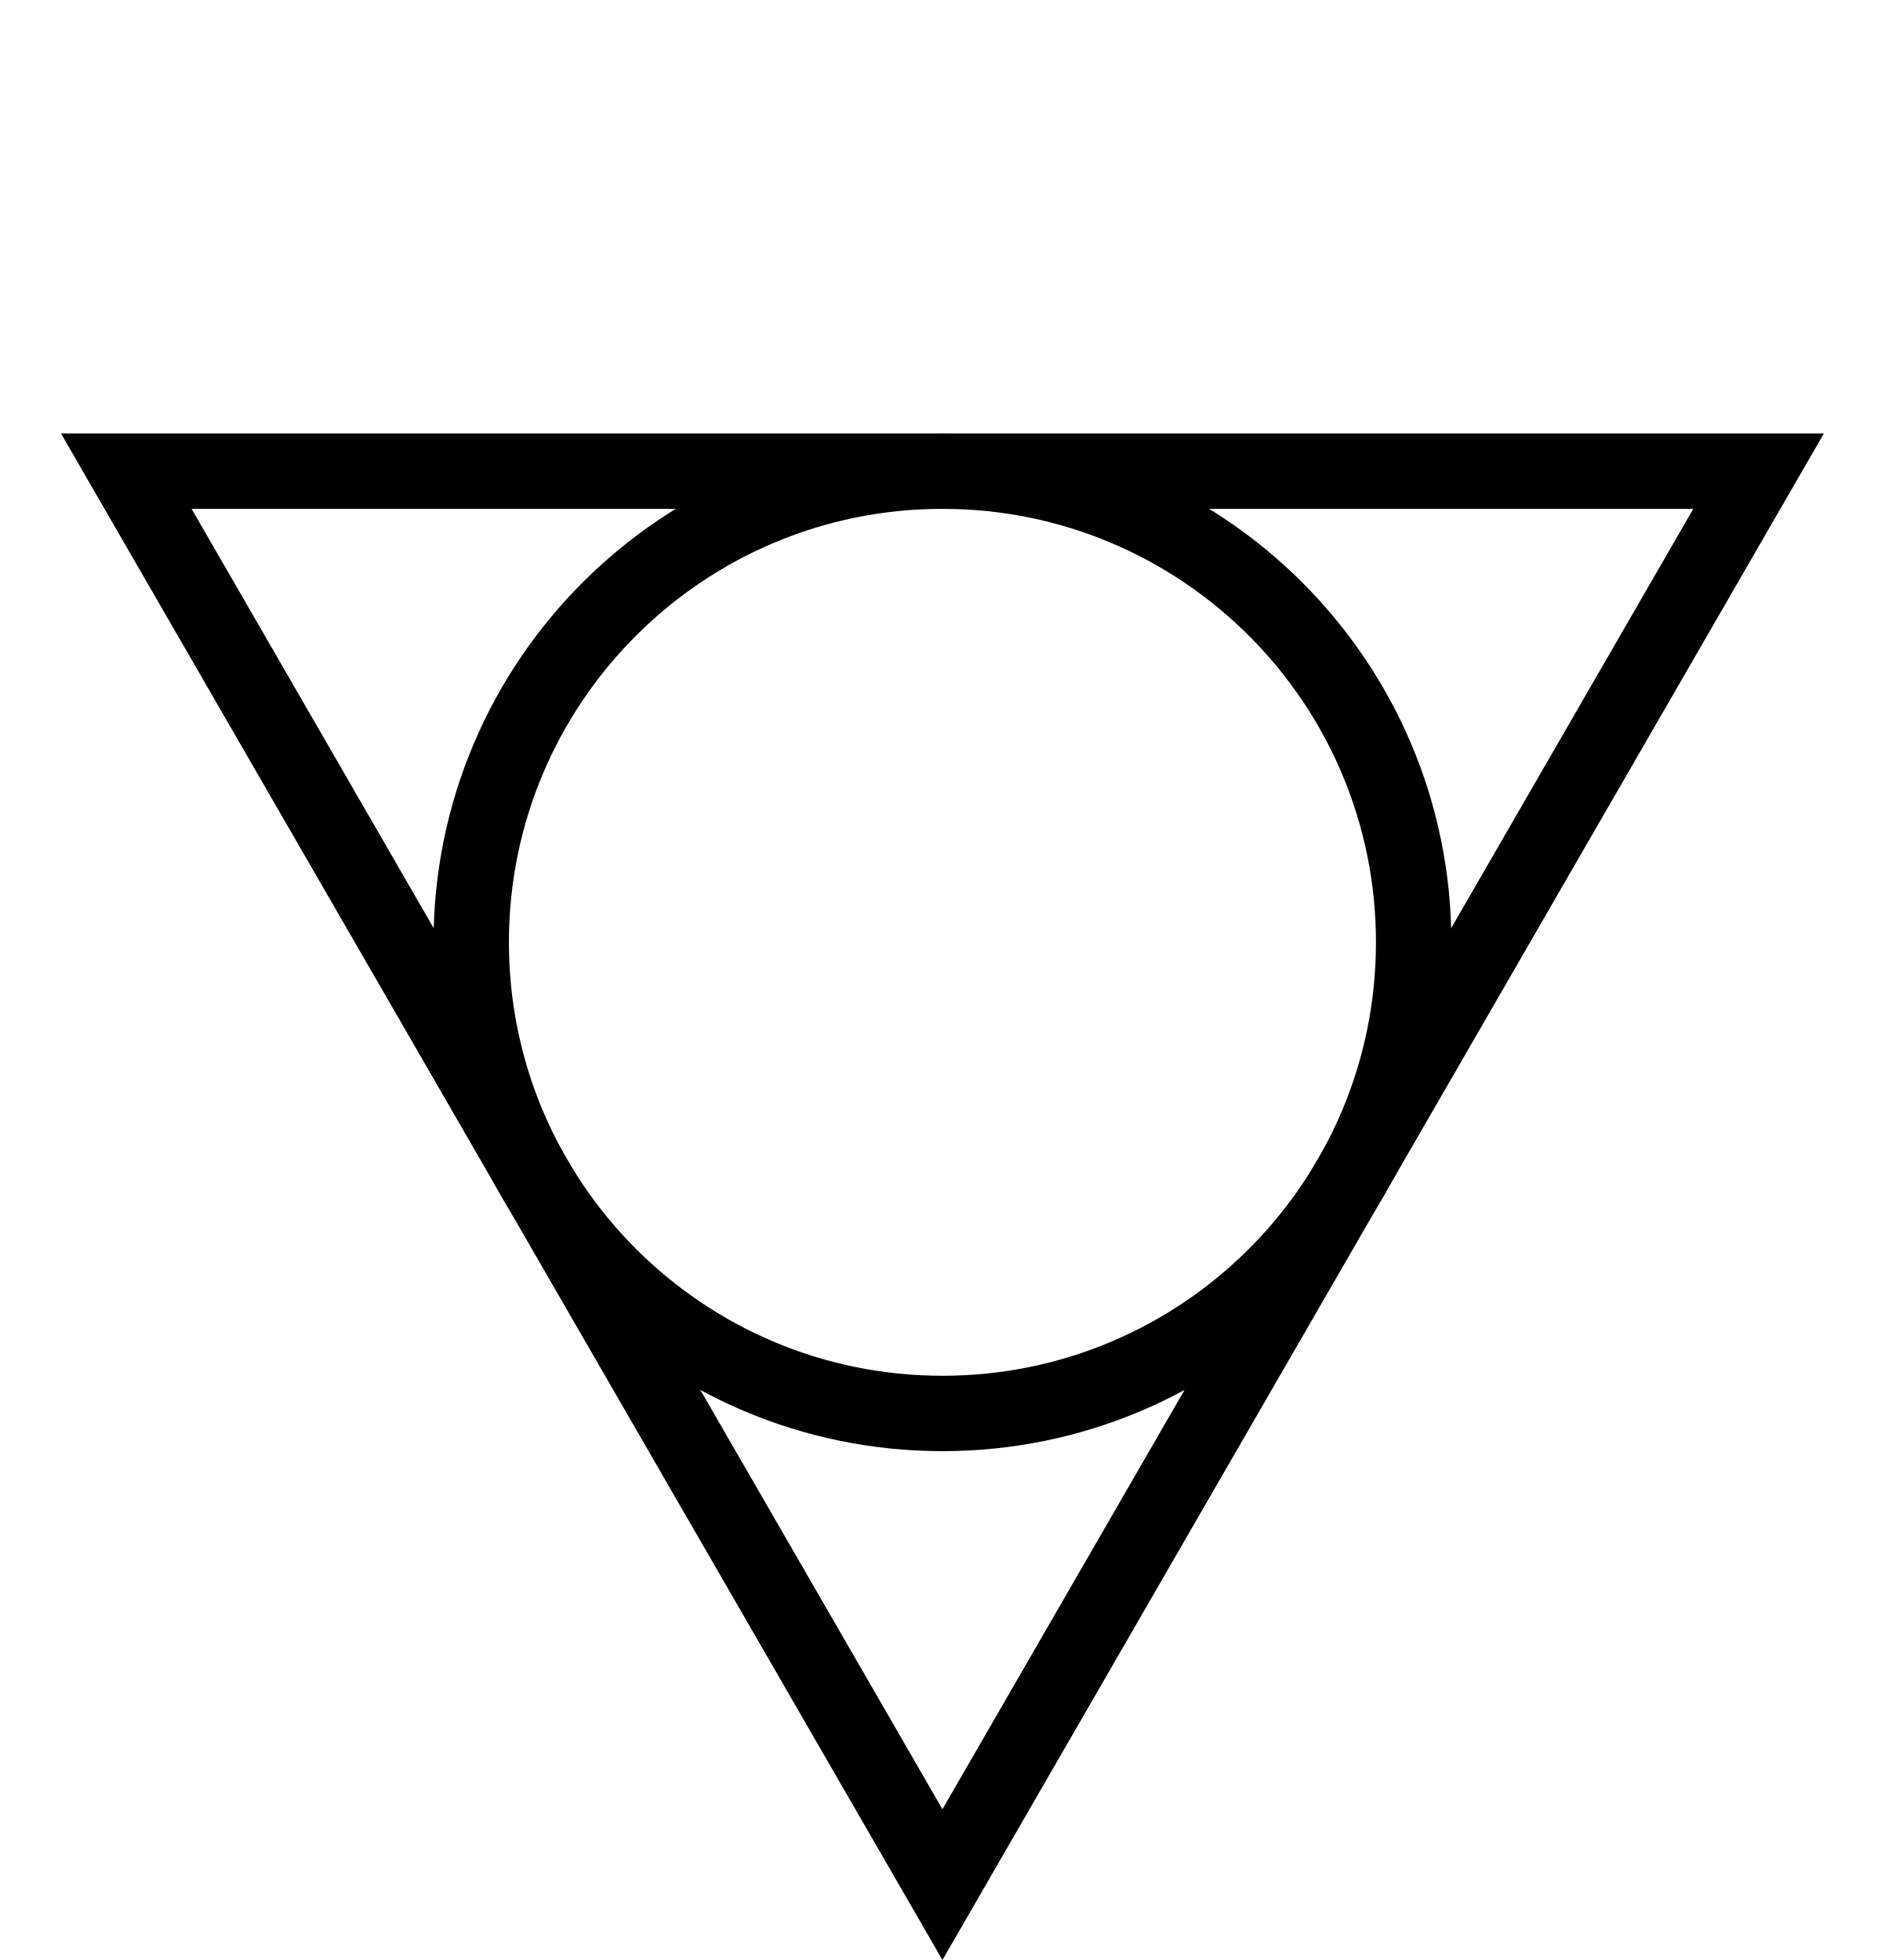
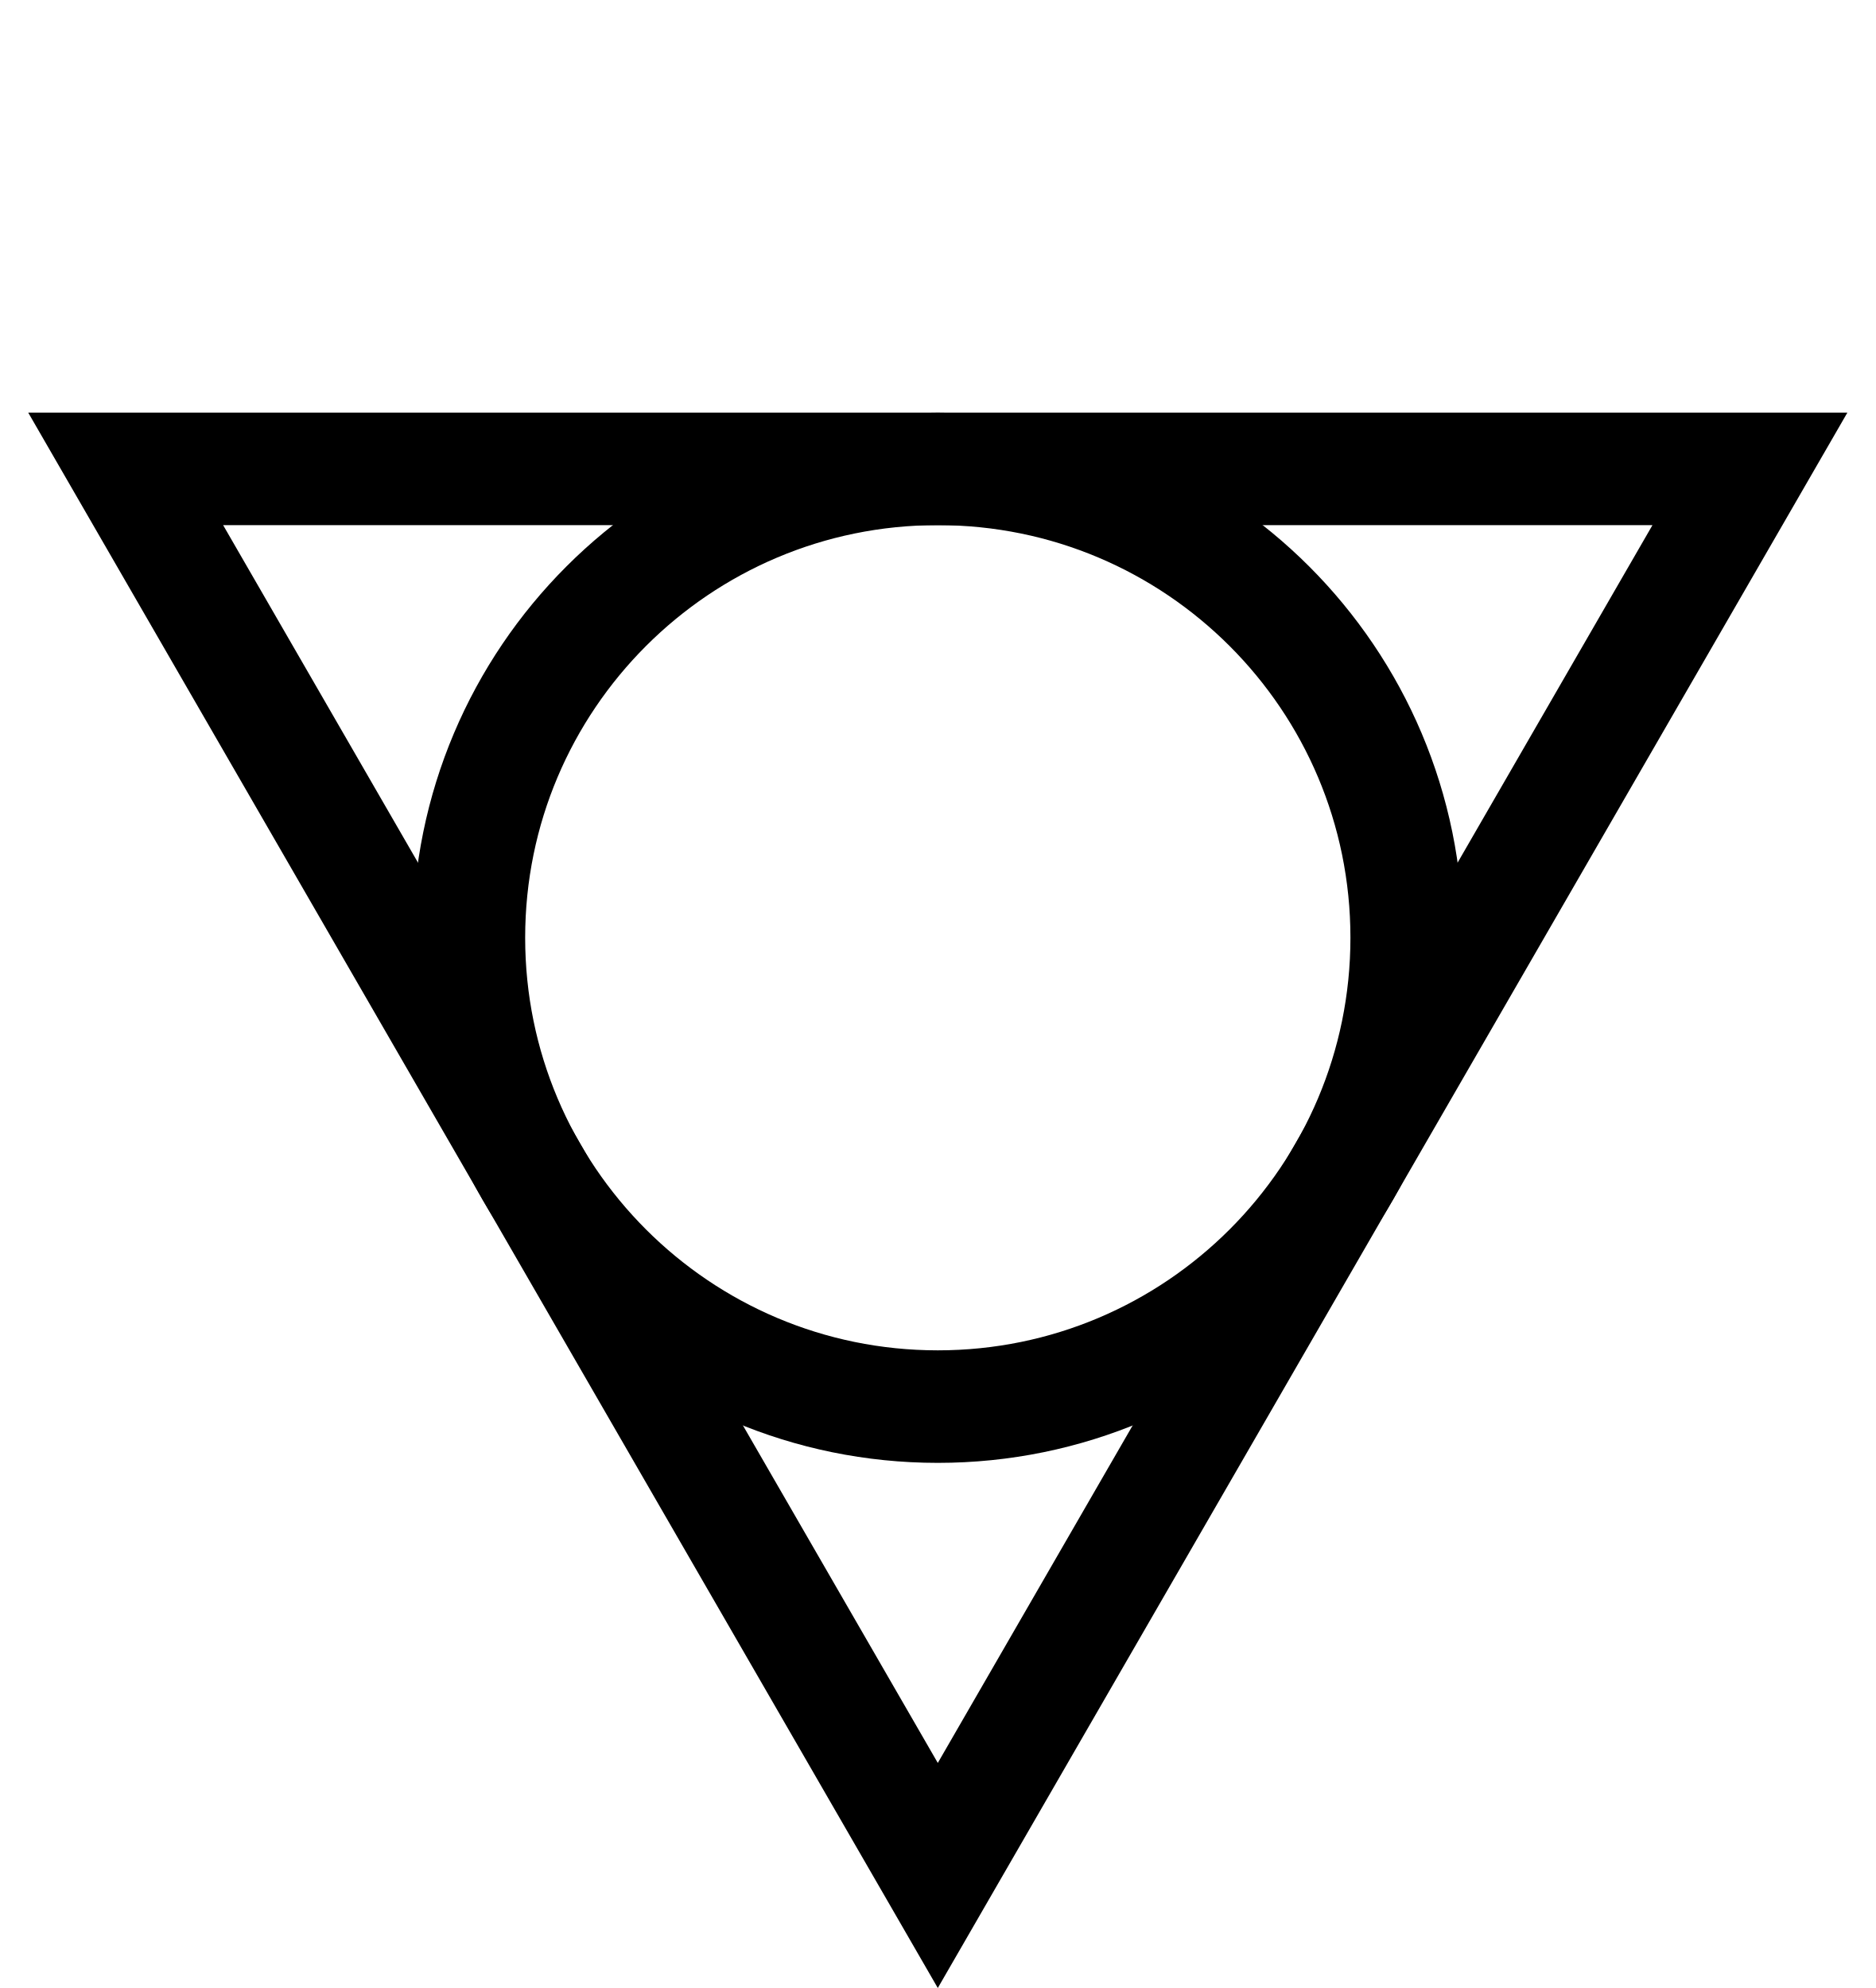
- <svg xmlns="http://www.w3.org/2000/svg" baseProfile="full" height="26.0" version="1.1" width="25.0">
+ <svg xmlns="http://www.w3.org/2000/svg" baseProfile="full" height="26.5" version="1.1" width="25.0">
  <defs />
-   <polygon fill="none" points="12.5,25.0 1.675,6.25 23.325,6.25" stroke="black" stroke-width="1" />
-   <circle cx="12.5" cy="12.5" fill="none" r="6.25" stroke="black" stroke-width="1" />
+   <polygon fill="none" points="12.5,25.0 1.675,6.25 23.325,6.25" stroke="black" stroke-width="1.5" />
+   <circle cx="12.5" cy="12.5" fill="none" r="6.25" stroke="black" stroke-width="1.5" />
</svg>
